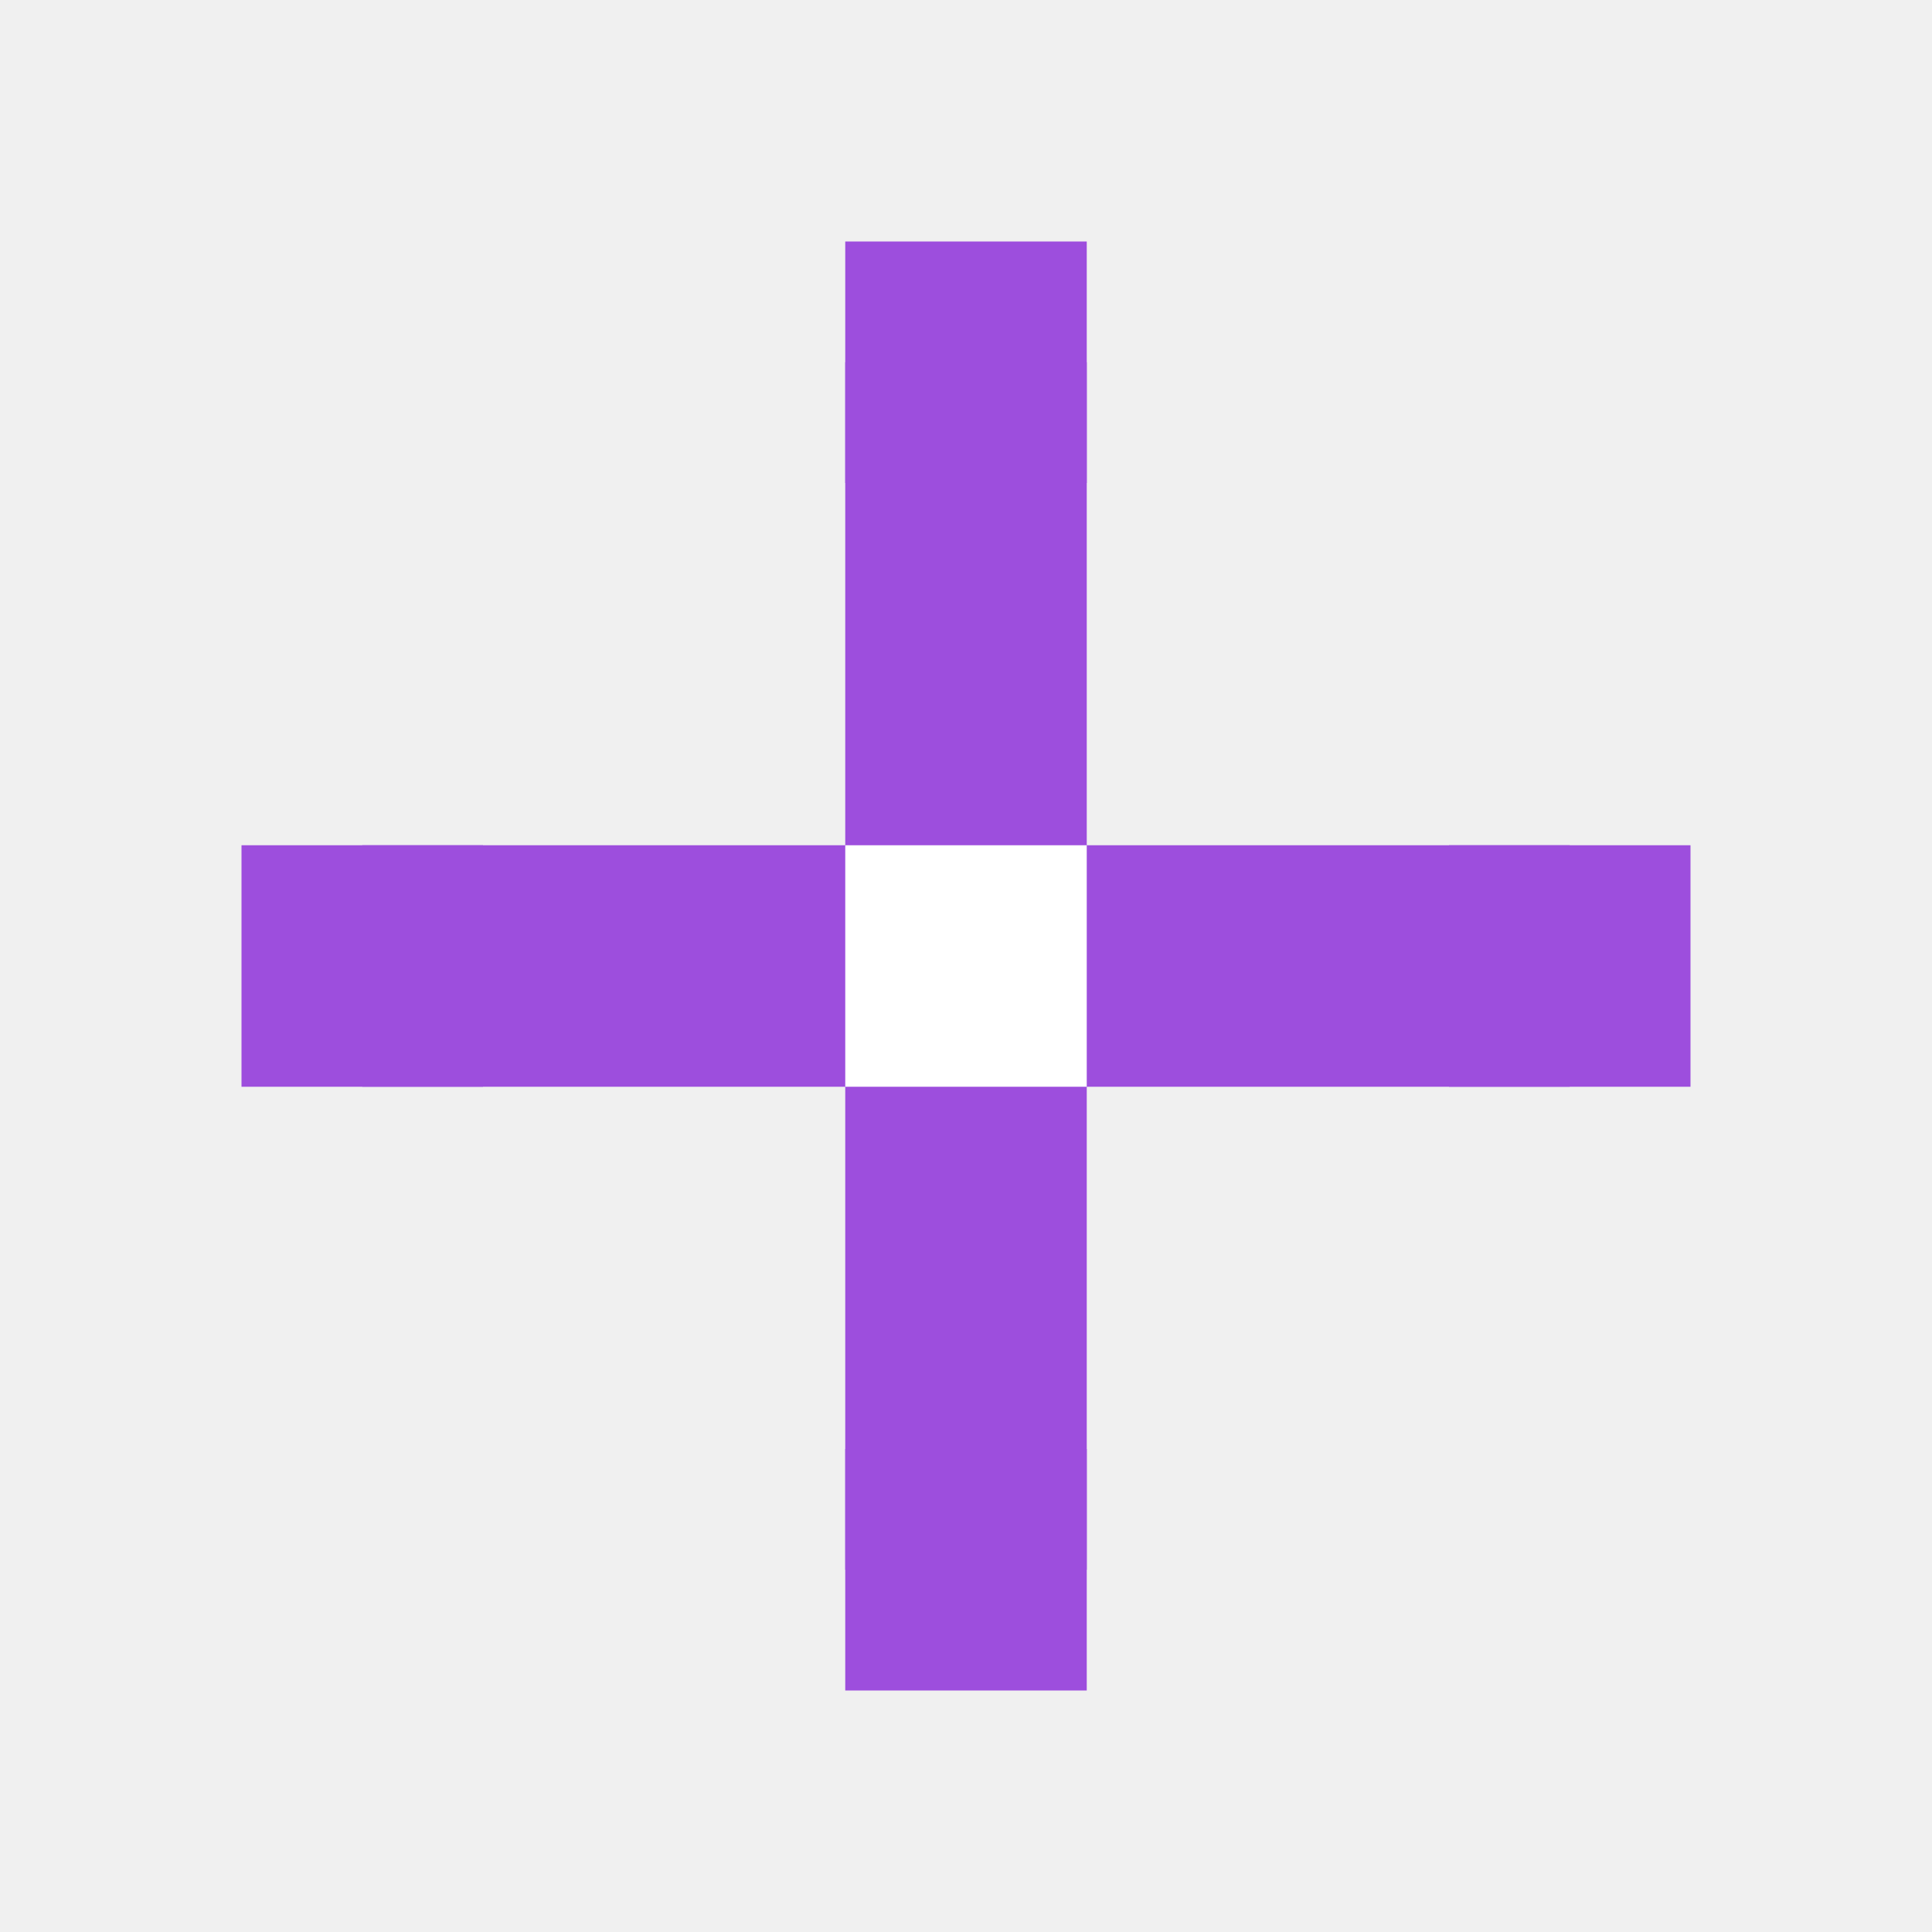
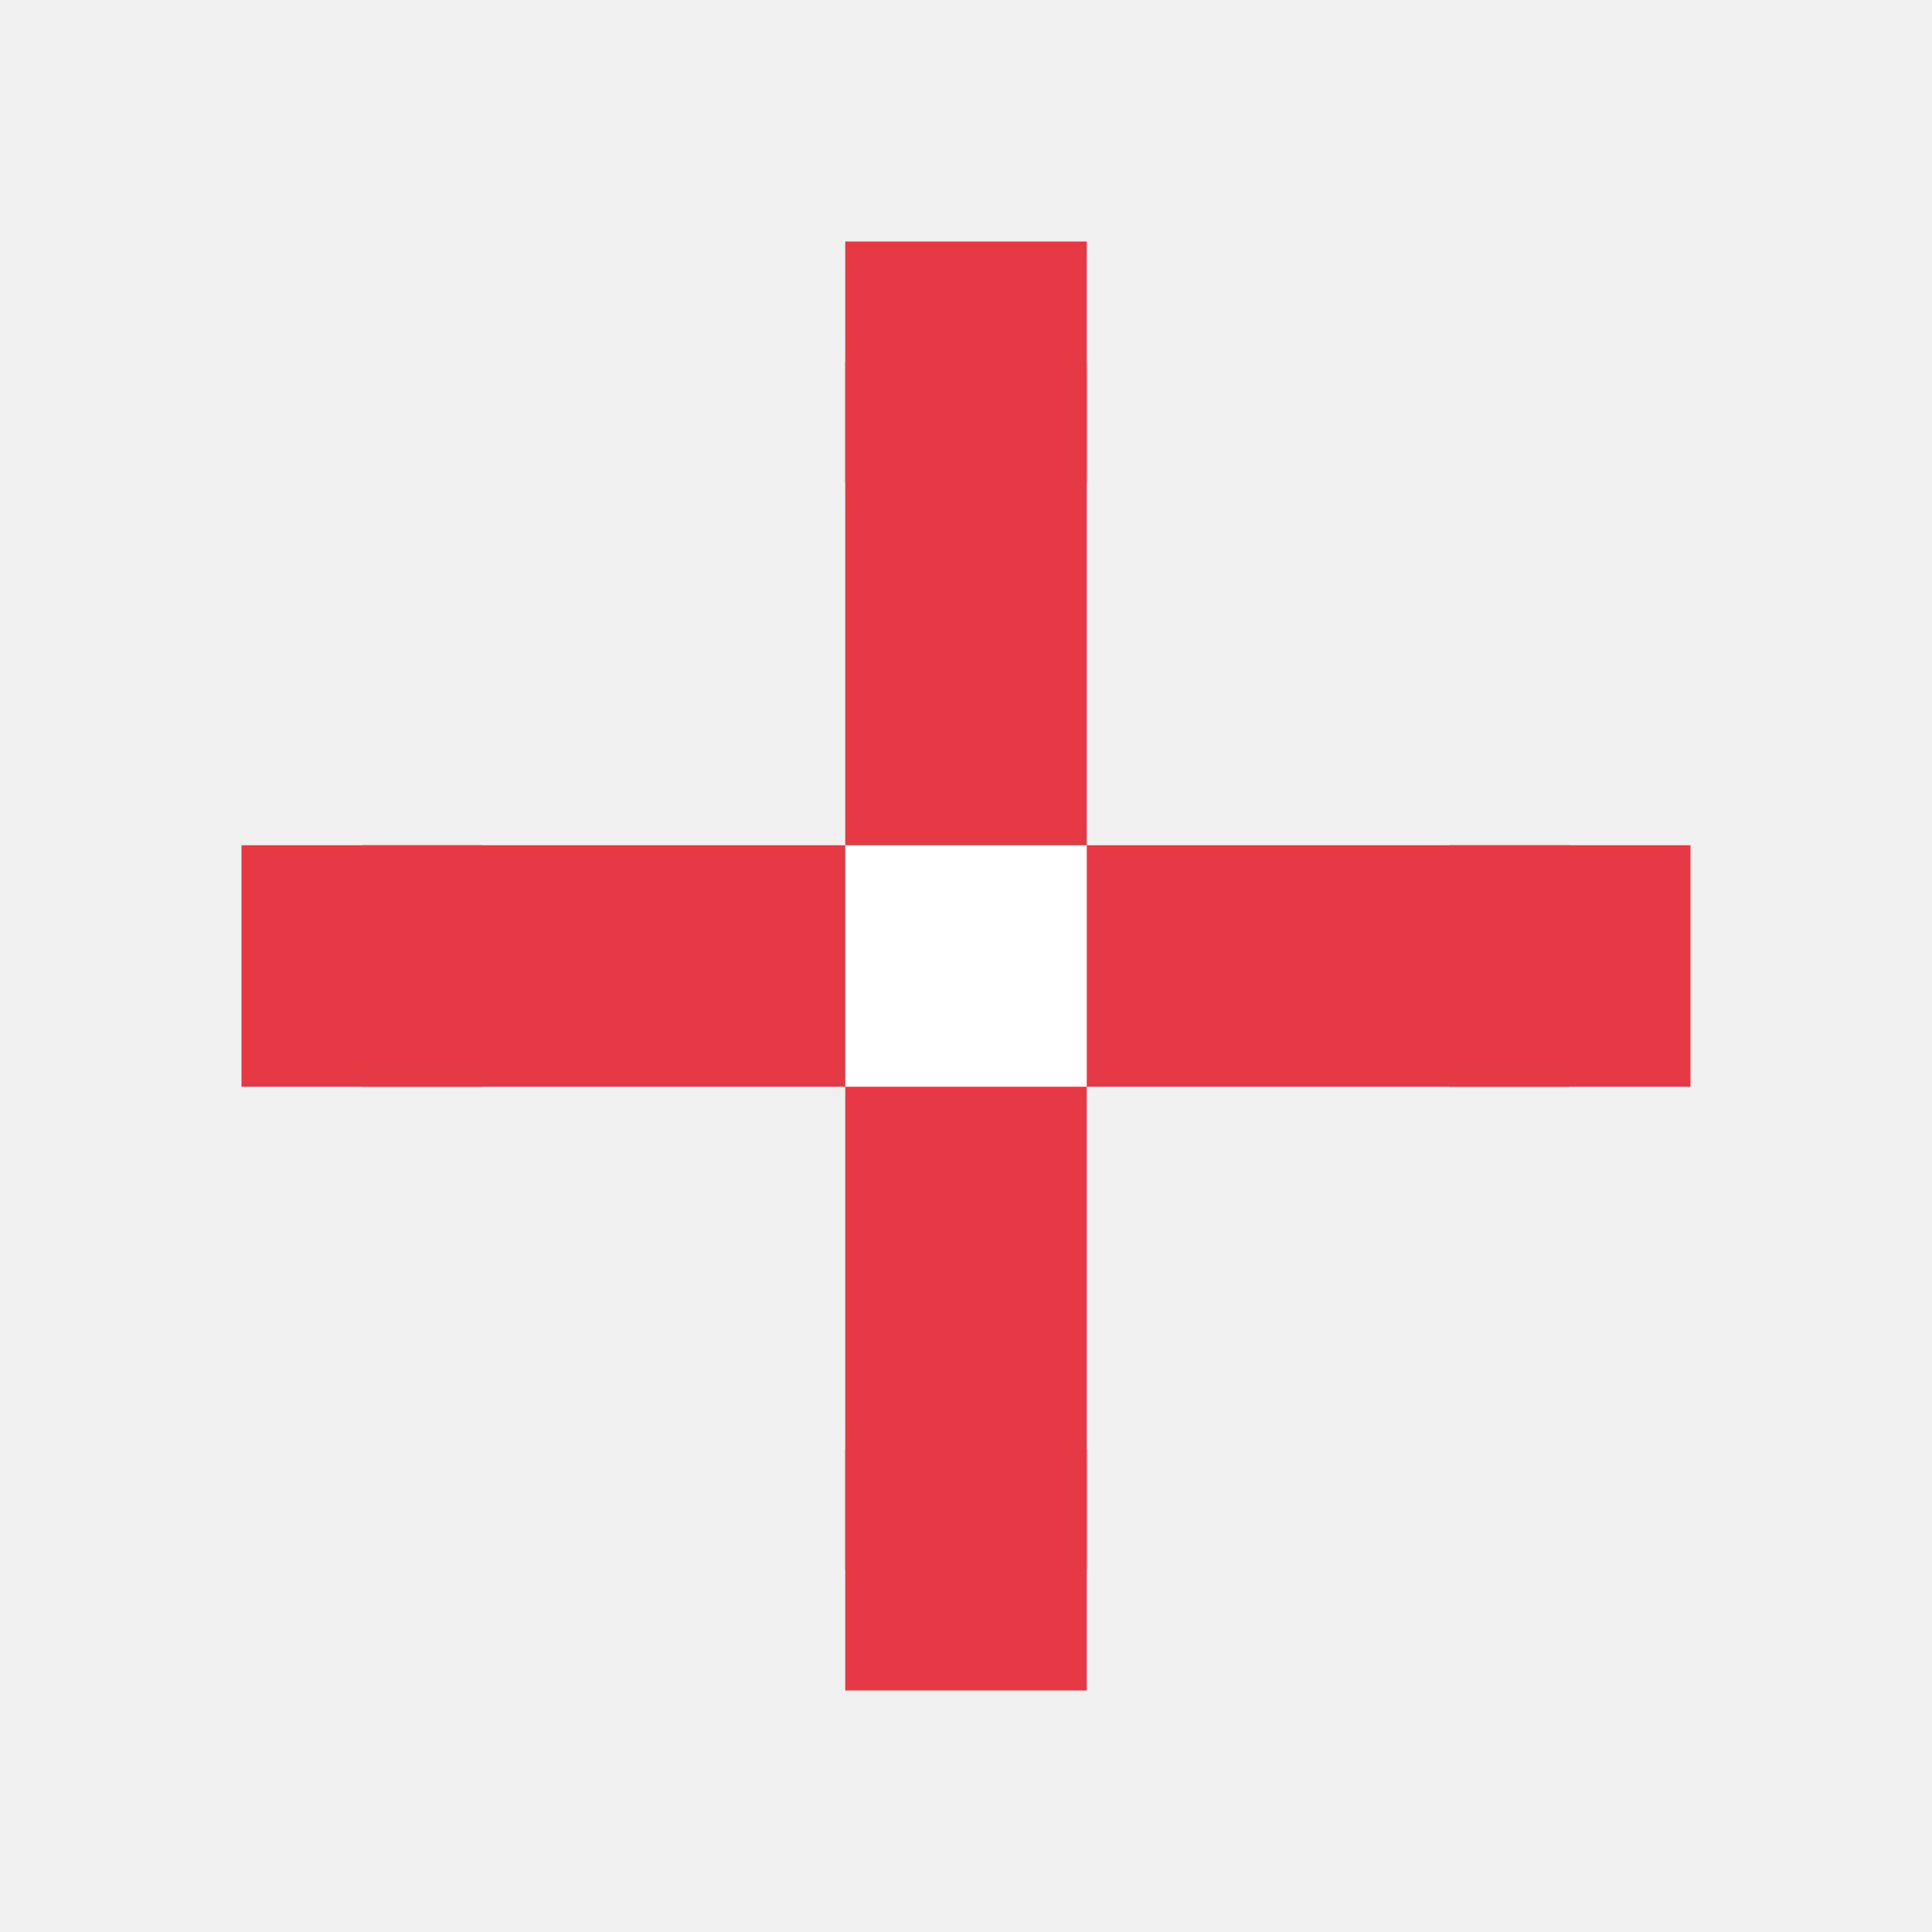
<svg xmlns="http://www.w3.org/2000/svg" width="16" height="16" viewBox="0 0 16 16" renderer-info="lunnie-retro">
-   <rect x="7" y="3" width="2" height="10" fill="#9d4edd" />
-   <rect x="3" y="7" width="10" height="2" fill="#9d4edd" />
+   <rect x="7" y="3" width="2" height="10" fill="#e63946" />
+   <rect x="3" y="7" width="10" height="2" fill="#e63946" />
  <rect x="7" y="7" width="2" height="2" fill="#ffffff" />
-   <rect x="7" y="2" width="2" height="2" fill="#9d4edd" />
-   <rect x="7" y="12" width="2" height="2" fill="#9d4edd" />
-   <rect x="2" y="7" width="2" height="2" fill="#9d4edd" />
-   <rect x="12" y="7" width="2" height="2" fill="#9d4edd" />
+   <rect x="7" y="2" width="2" height="2" fill="#e63946" />
+   <rect x="7" y="12" width="2" height="2" fill="#e63946" />
+   <rect x="2" y="7" width="2" height="2" fill="#e63946" />
+   <rect x="12" y="7" width="2" height="2" fill="#e63946" />
</svg>
